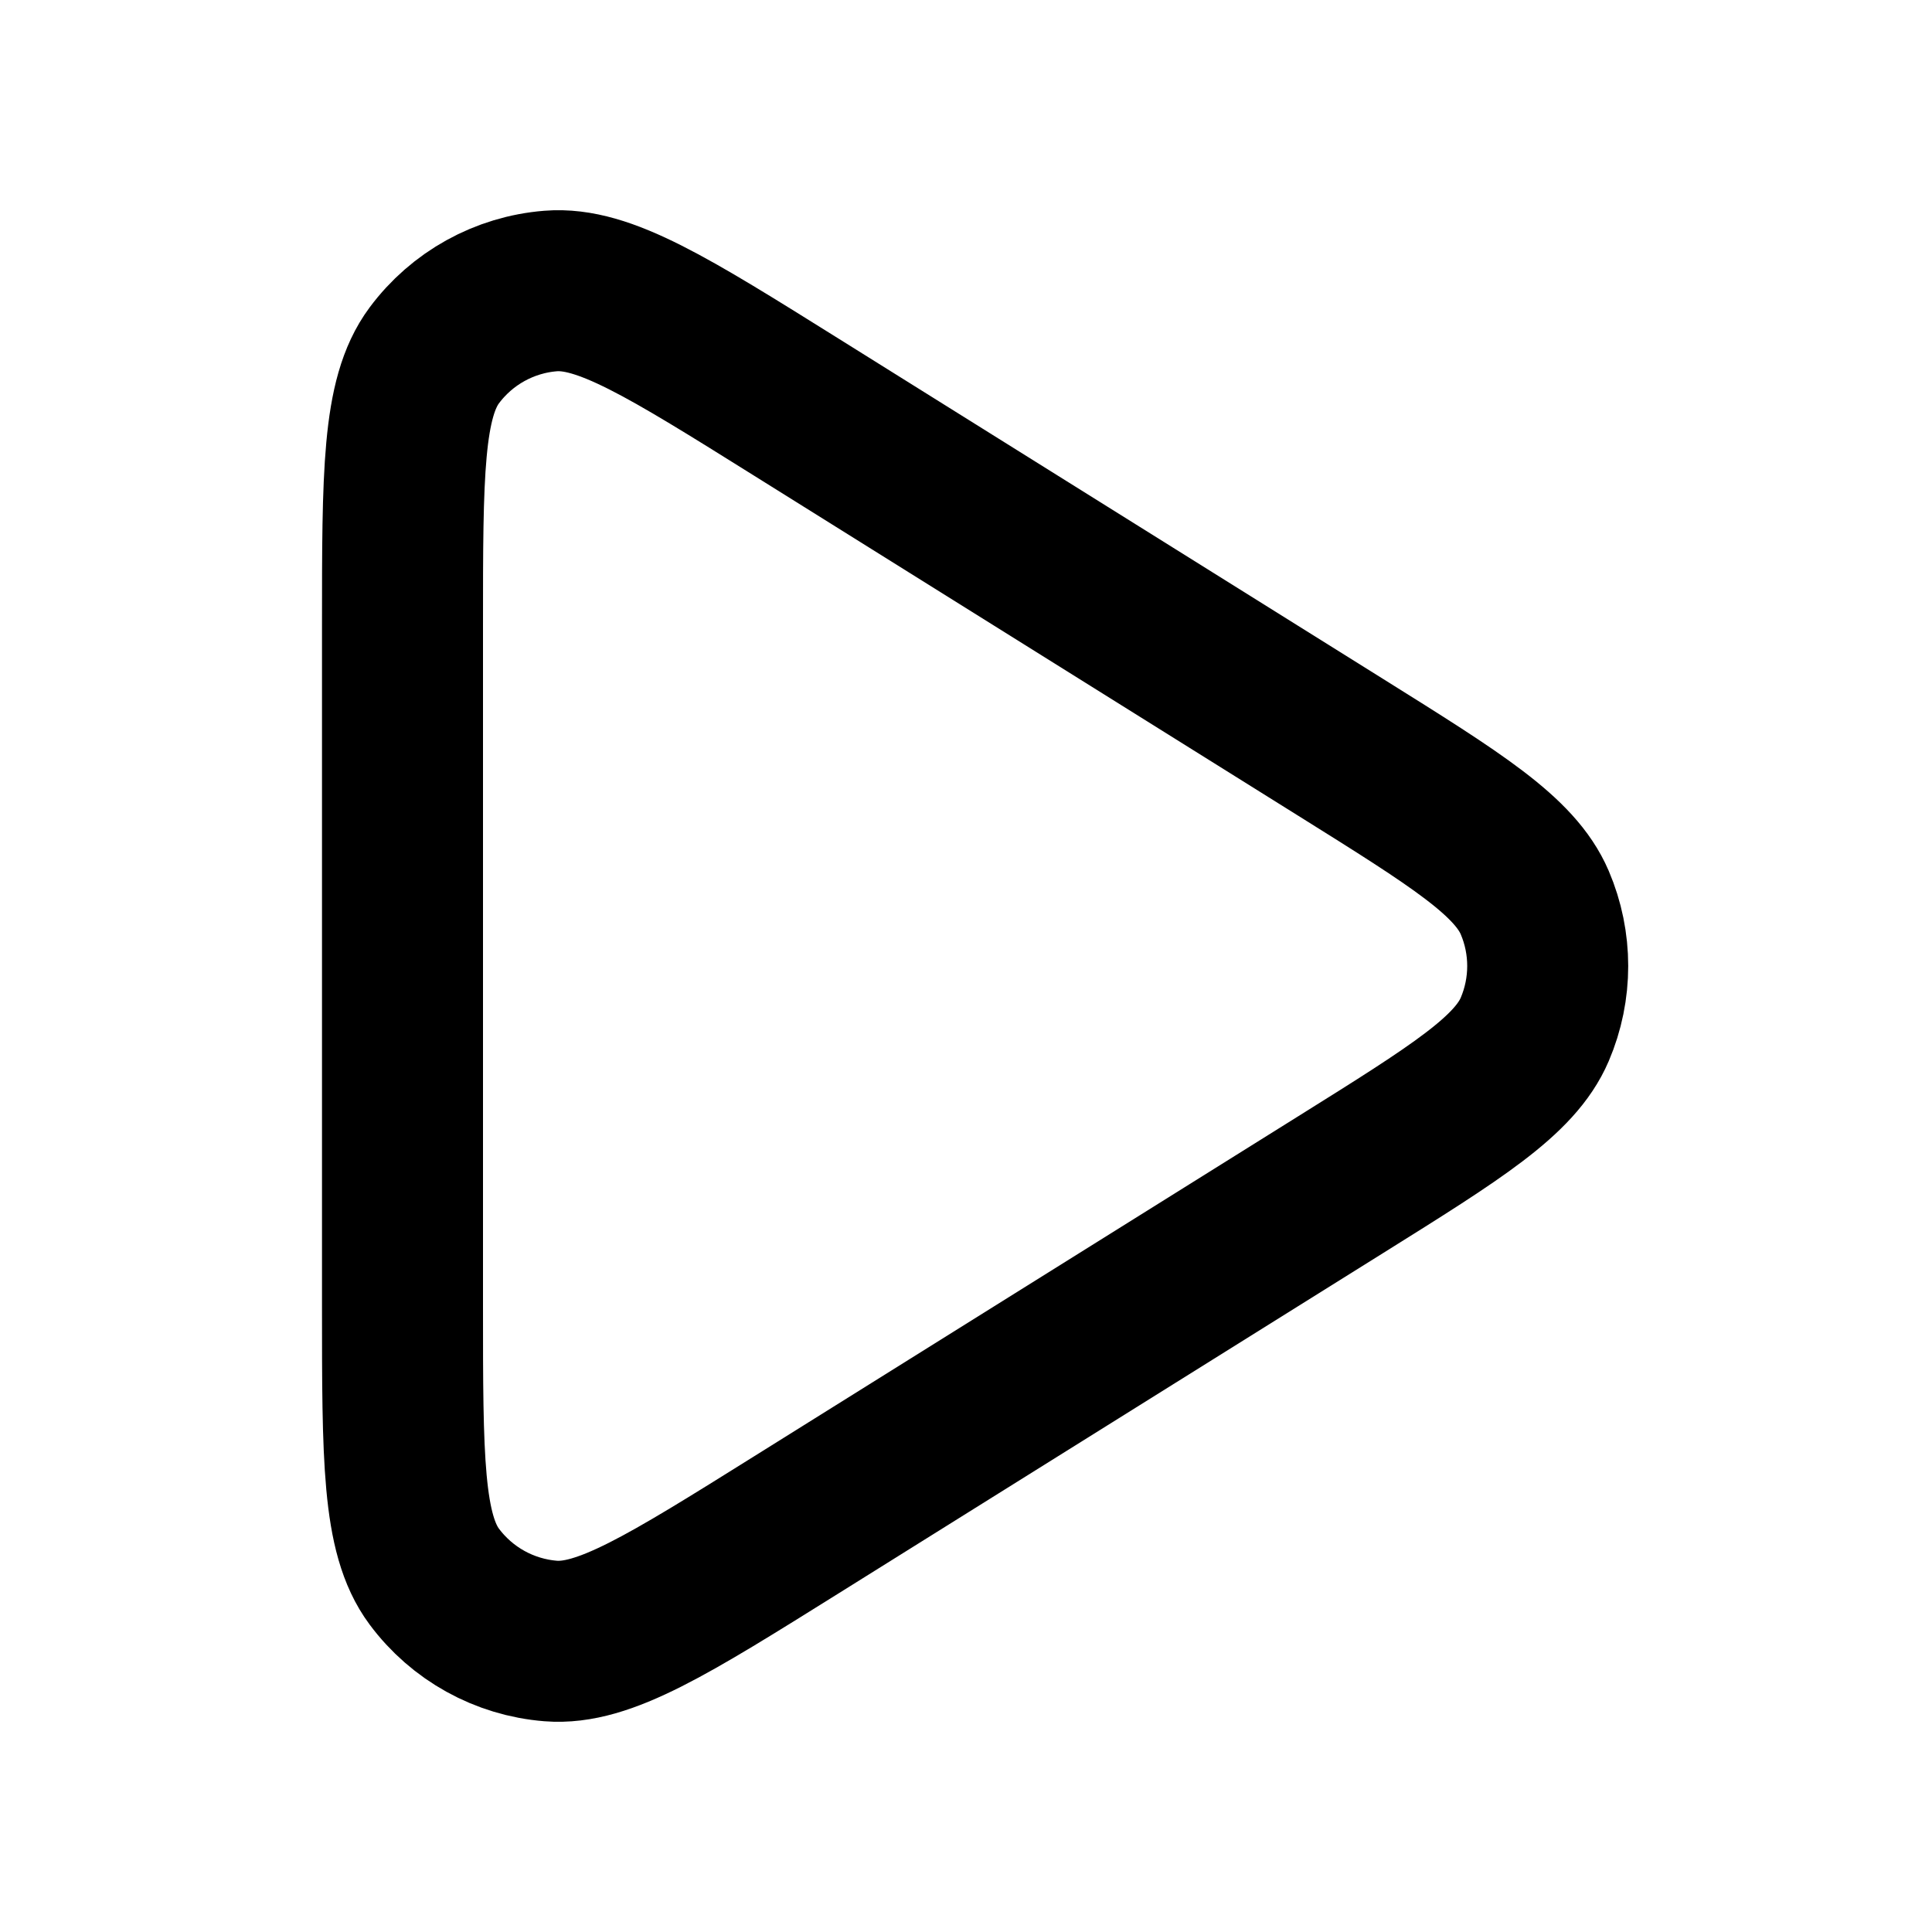
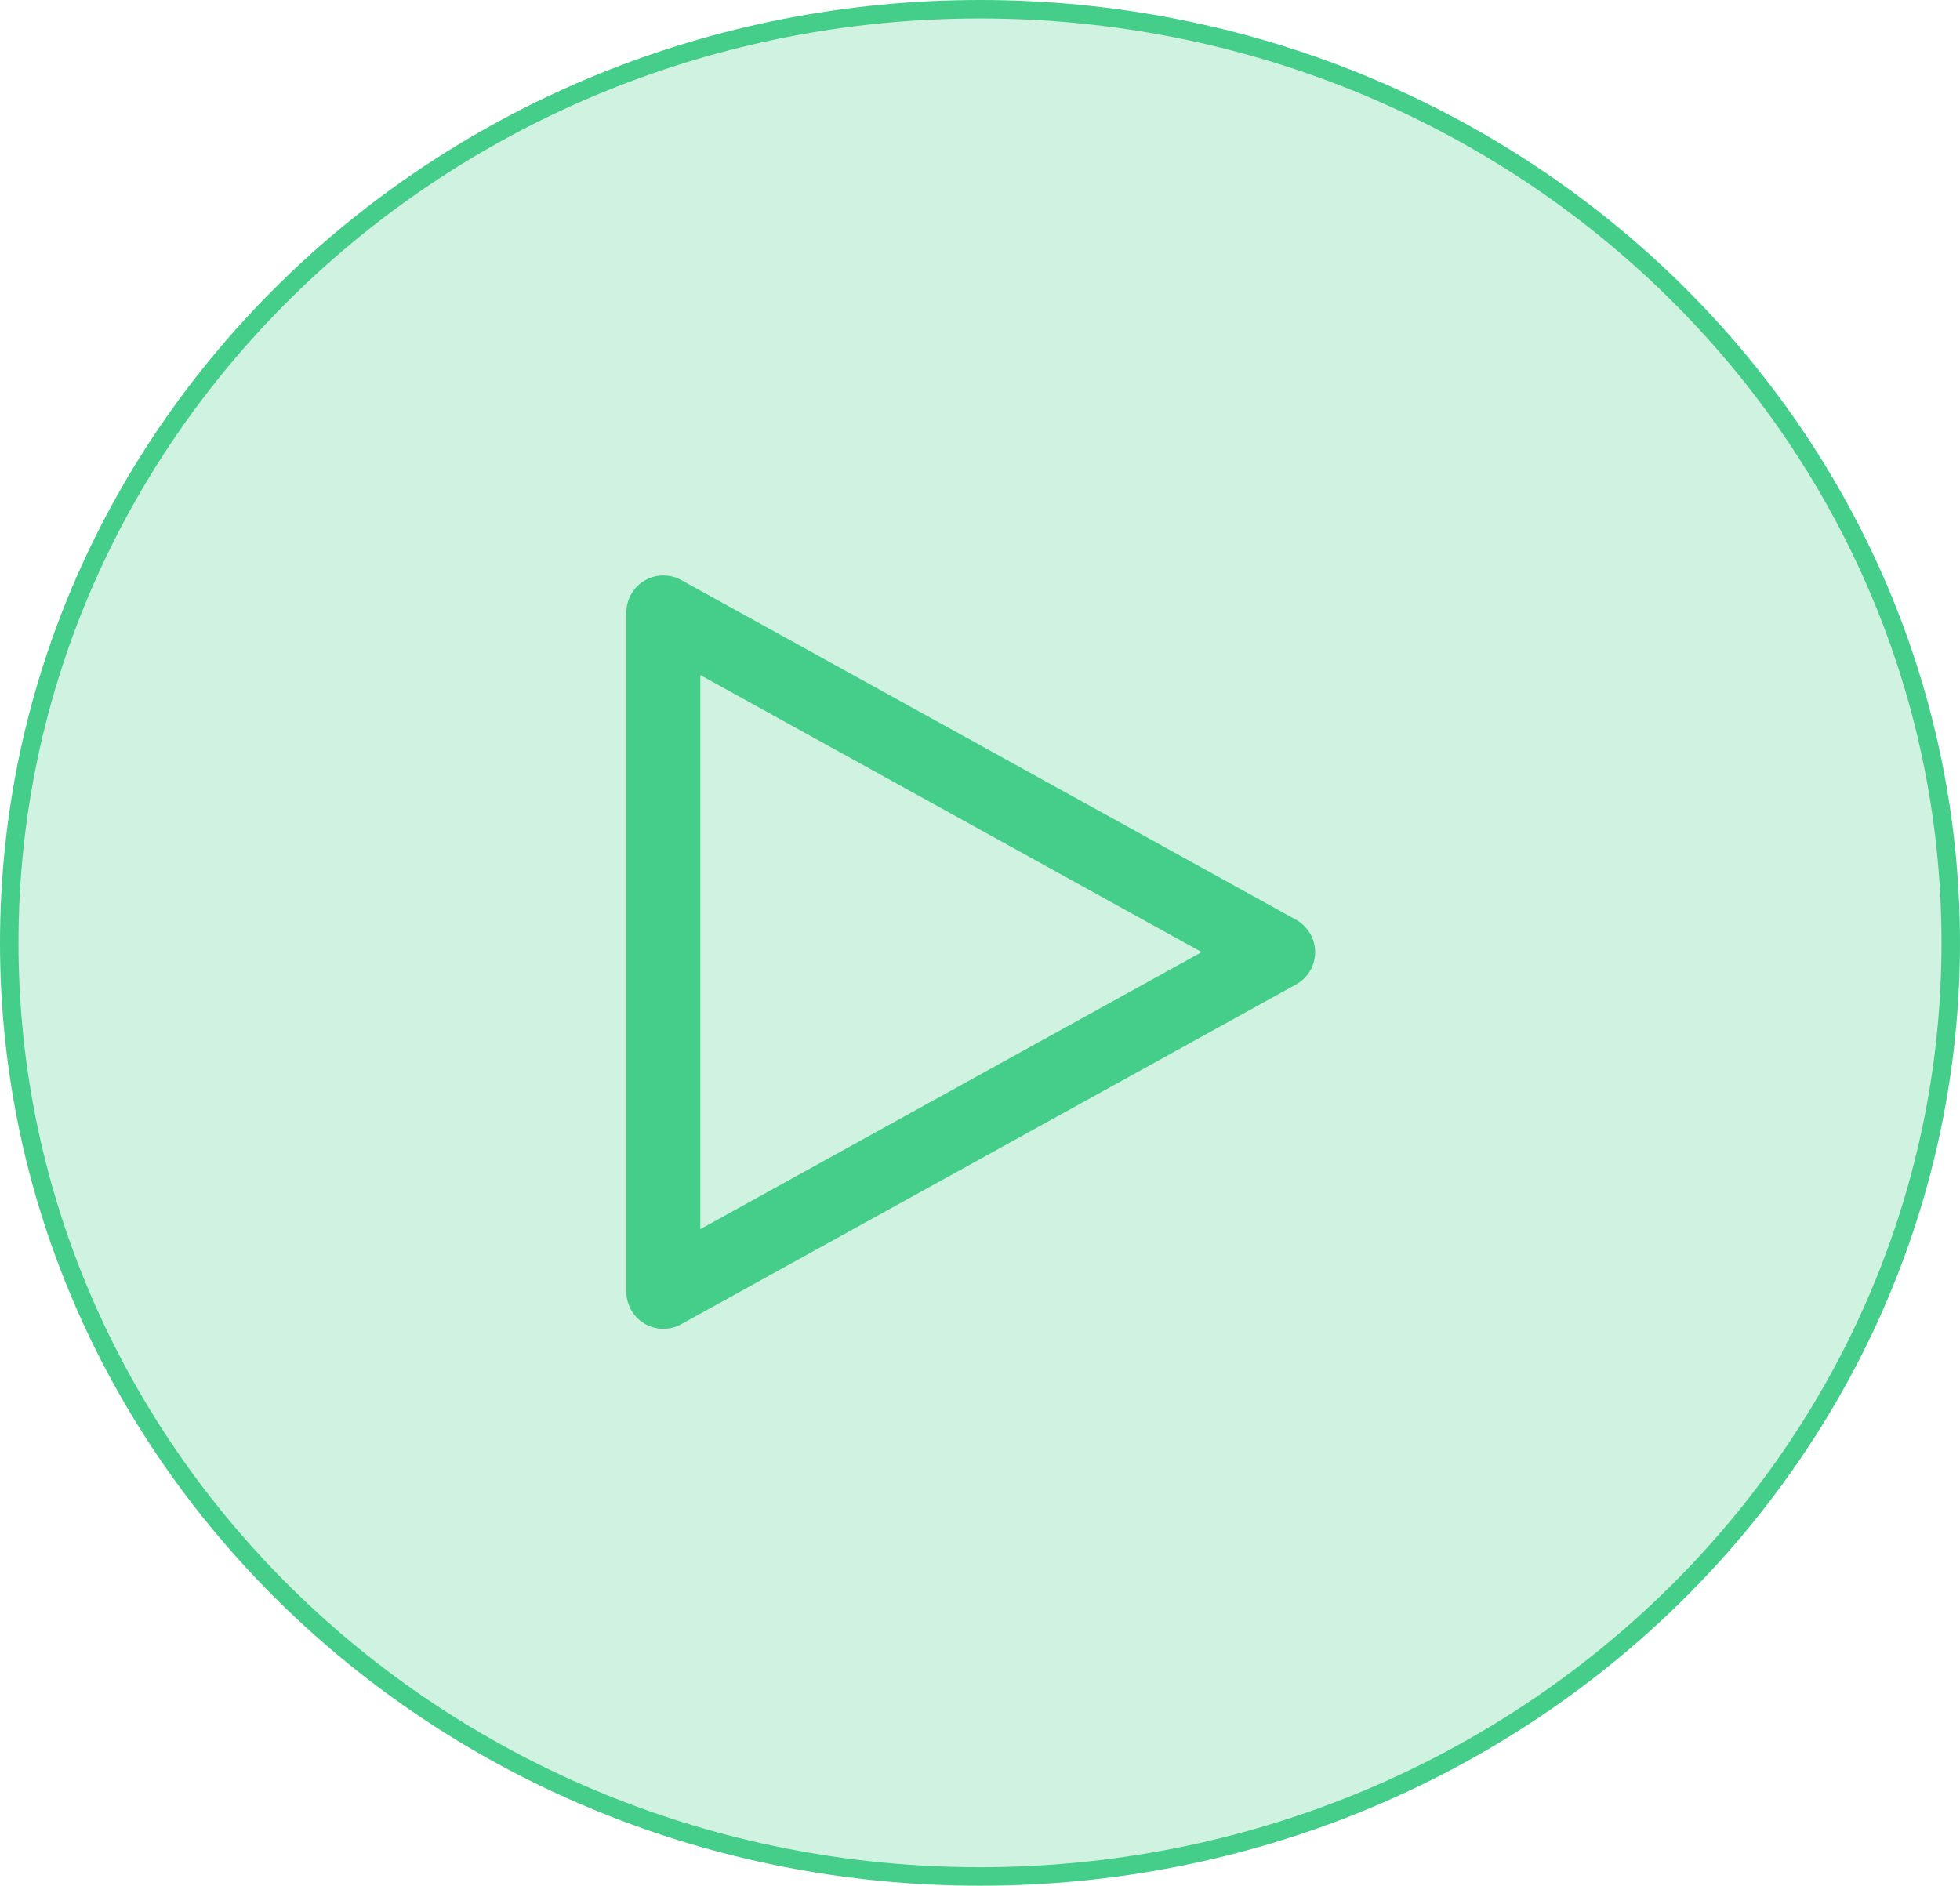
- <svg xmlns="http://www.w3.org/2000/svg" width="800px" height="800px" viewBox="0 0 24 24" fill="none">
-   <path d="M16.658 9.286C18.098 10.186 18.818 10.636 19.065 11.212C19.28 11.715 19.28 12.285 19.065 12.788C18.818 13.364 18.098 13.814 16.658 14.714L9.896 18.94C8.298 19.939 7.499 20.438 6.84 20.385C6.265 20.339 5.738 20.047 5.394 19.584C5 19.053 5 18.111 5 16.226V7.774C5 5.889 5 4.947 5.394 4.416C5.738 3.953 6.265 3.661 6.84 3.615C7.499 3.562 8.298 4.061 9.896 5.06L16.658 9.286Z" stroke="#000000" stroke-width="2" stroke-linejoin="round" />
+ <svg xmlns="http://www.w3.org/2000/svg" width="106" height="102" viewBox="0 0 106 102" fill="none">
+   <path d="M53 0.5C82.013 0.5 105.5 23.128 105.5 51C105.5 78.872 82.013 101.5 53 101.5C23.987 101.5 0.5 78.872 0.5 51C0.5 23.128 23.987 0.5 53 0.5Z" fill="#45CE89" fill-opacity="0.25" stroke="#45CE89" />
+   <path d="M35.875 33.125L69.125 51.5L35.875 69.875V33.125Z" stroke="#45CE89" stroke-width="4" stroke-linecap="round" stroke-linejoin="round" />
</svg>
